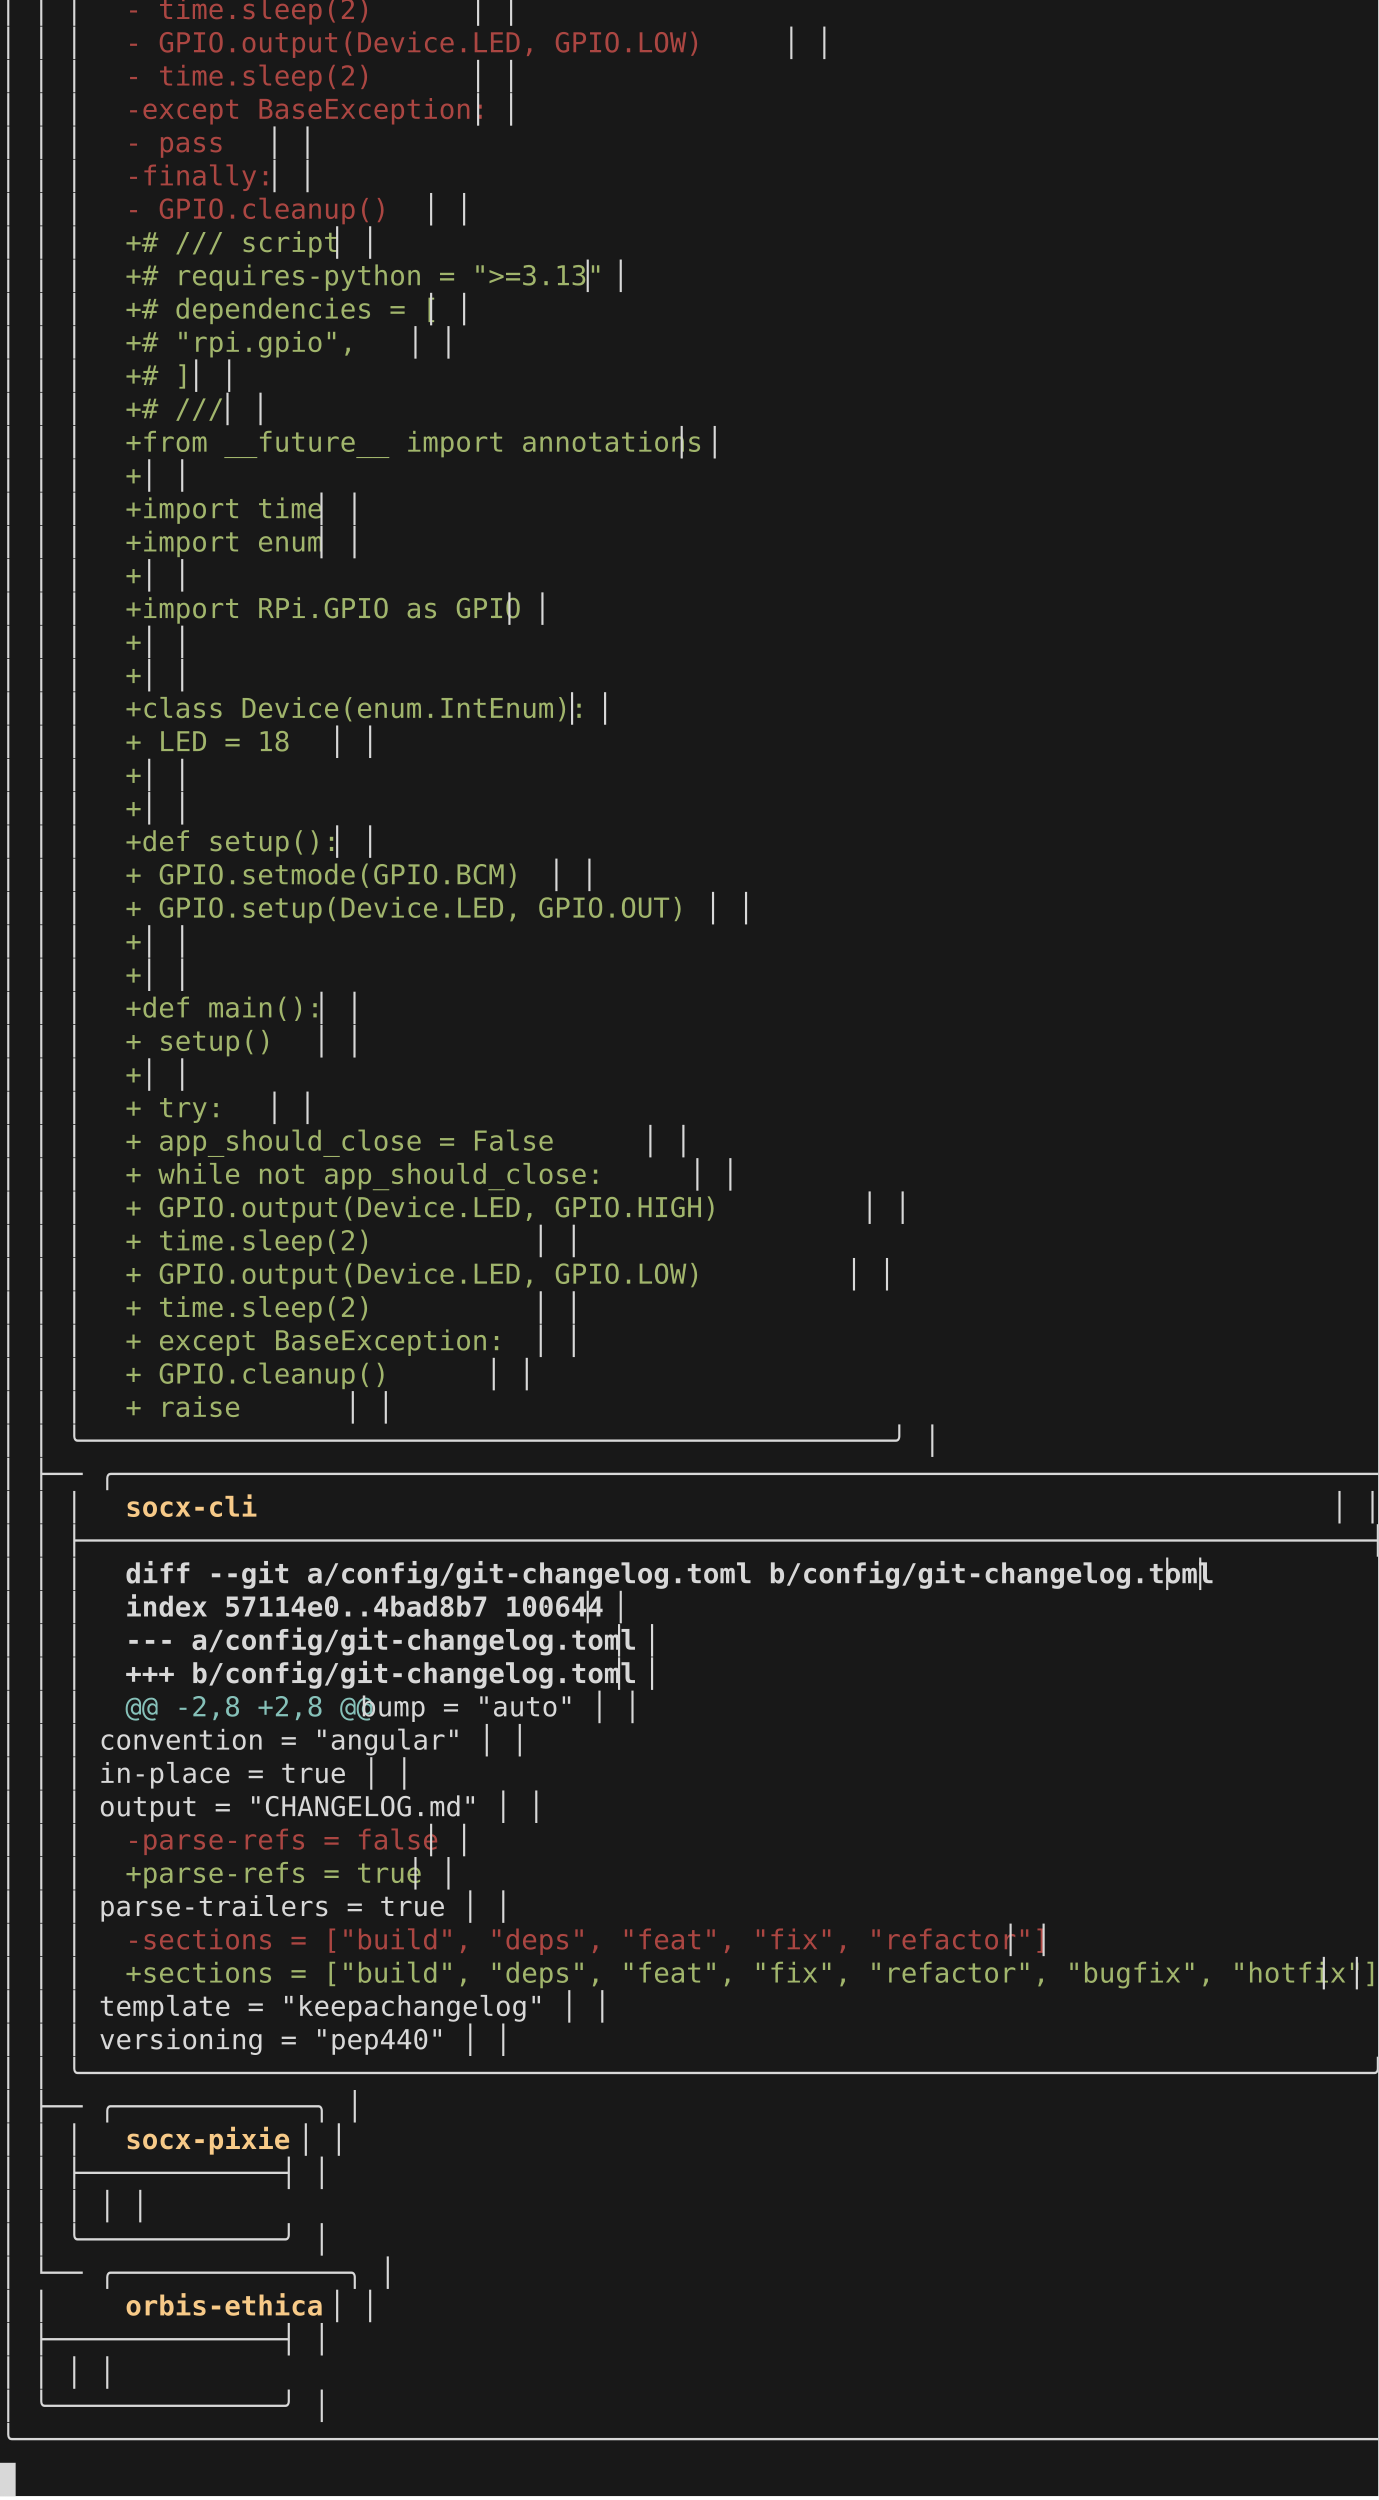
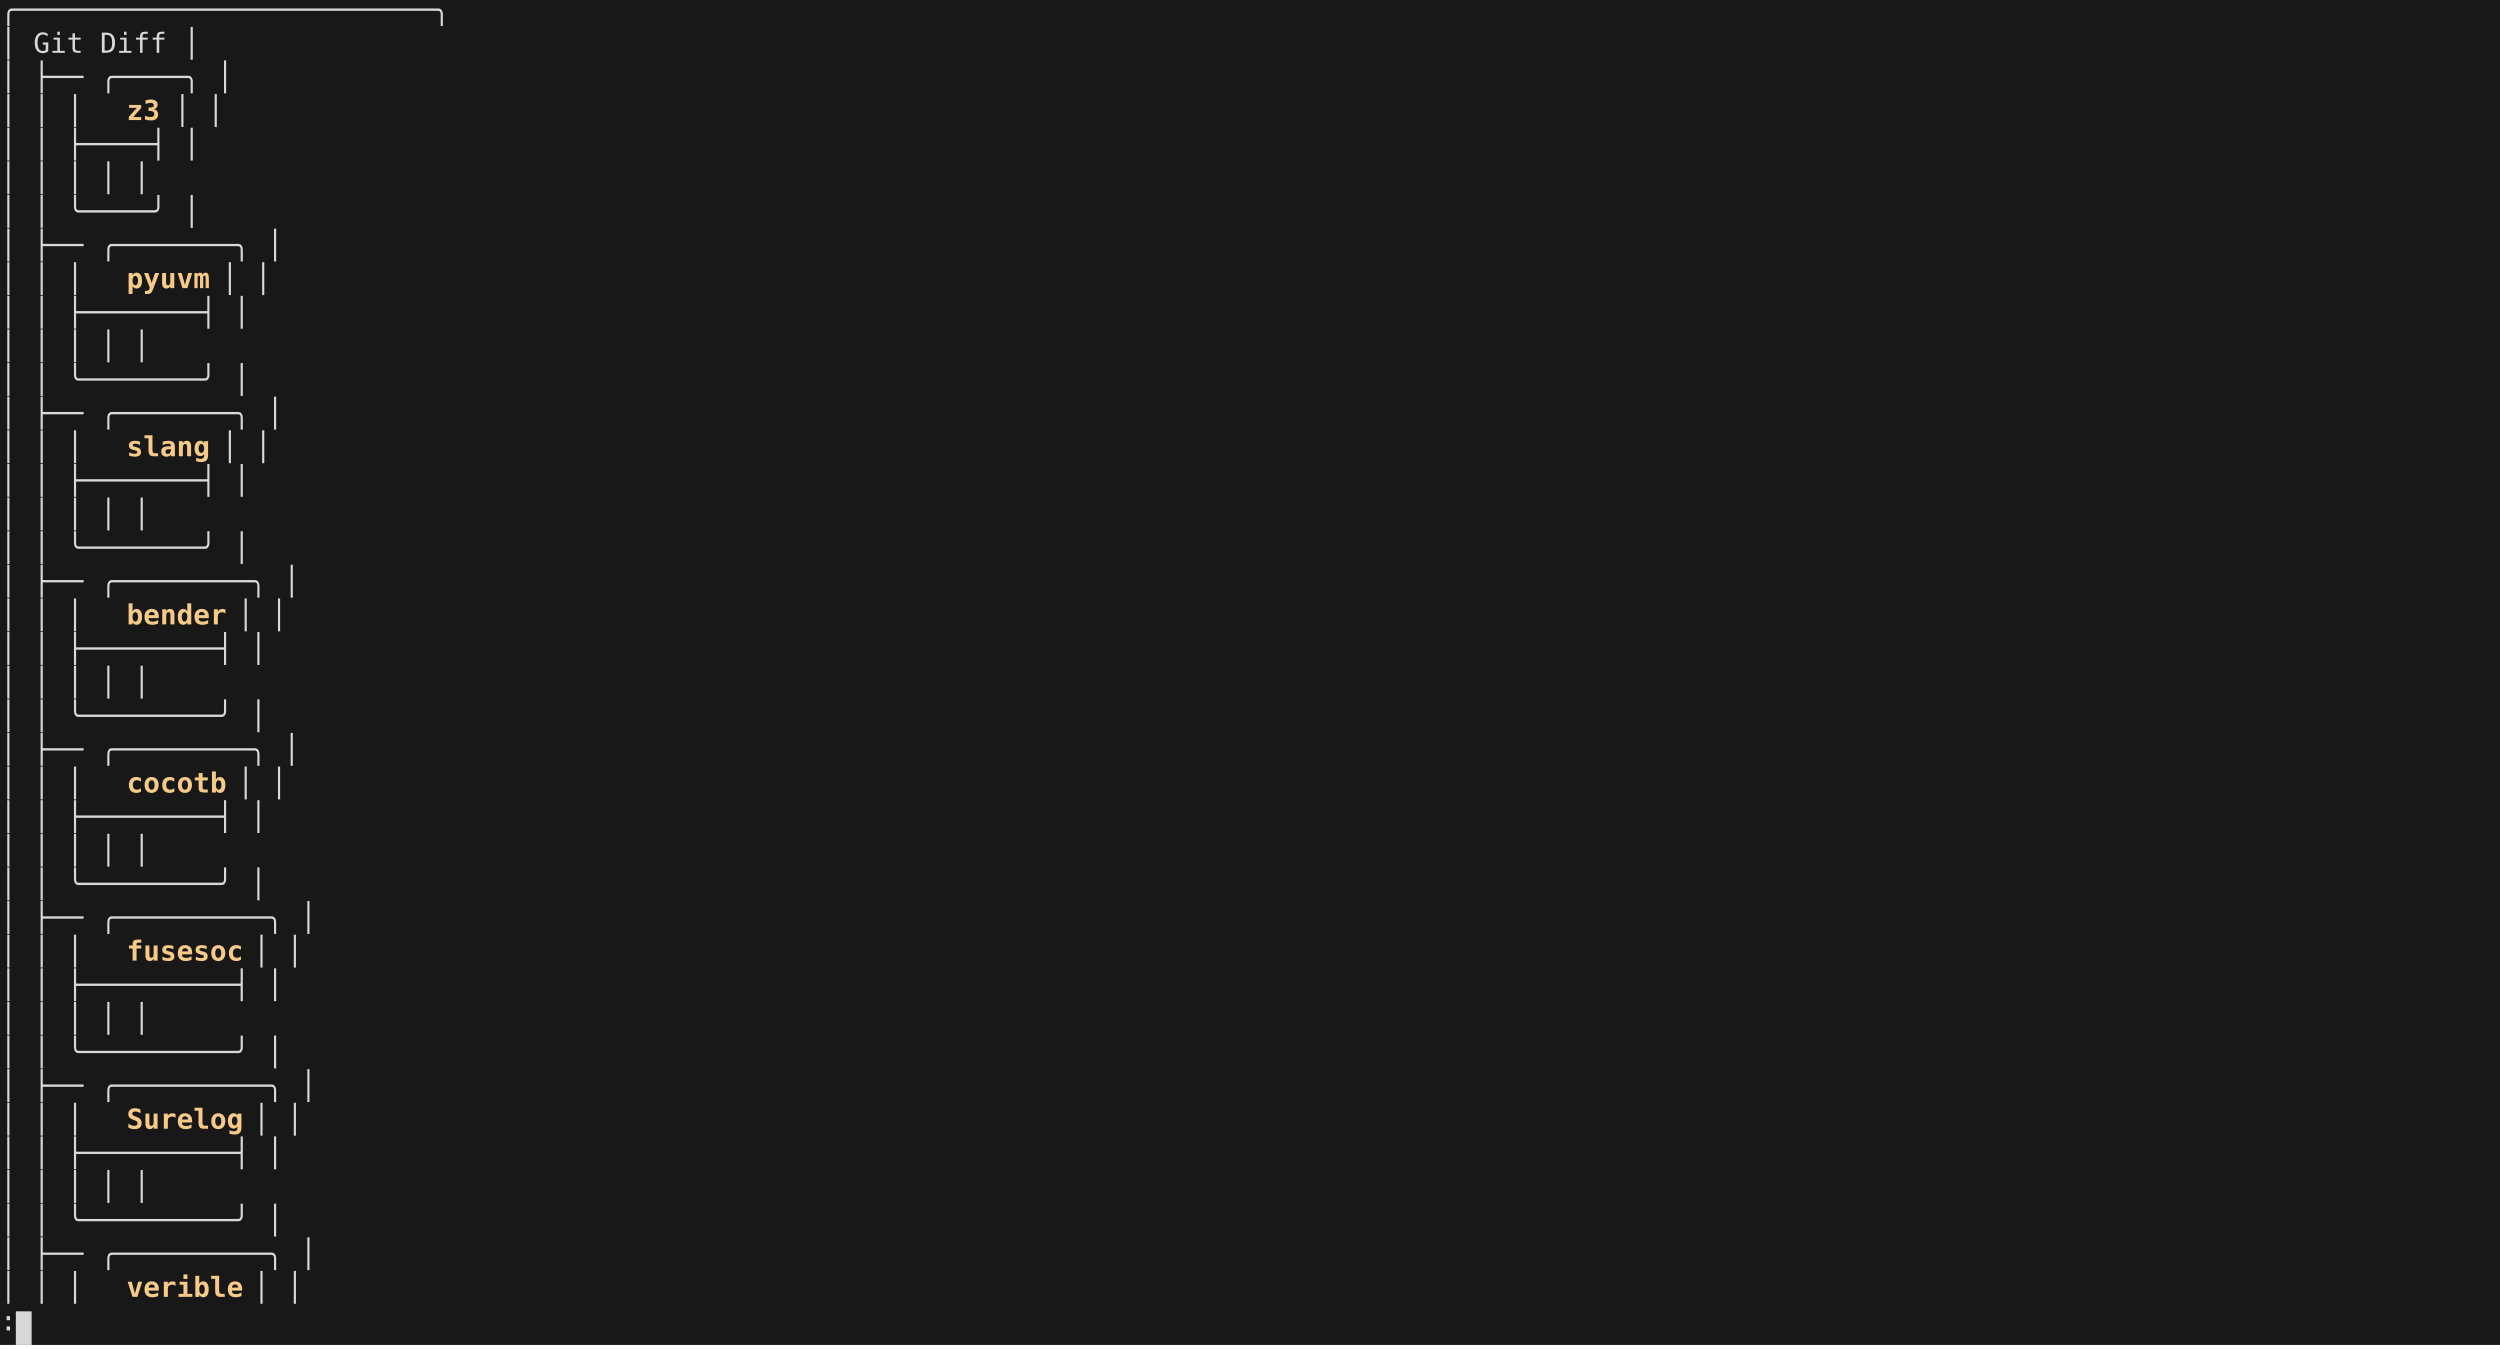
- <svg xmlns="http://www.w3.org/2000/svg" xmlns:ns1="https://github.com/nbedos/termtosvg" xmlns:xlink="http://www.w3.org/1999/xlink" id="terminal" baseProfile="full" viewBox="0 0 704 1277" width="704" version="1.1">
+ <svg xmlns="http://www.w3.org/2000/svg" xmlns:ns1="https://github.com/nbedos/termtosvg" xmlns:xlink="http://www.w3.org/1999/xlink" id="terminal" baseProfile="full" viewBox="0 0 1264 682" width="1264" version="1.1">
  <defs>
    <ns1:template_settings>
-       <ns1:screen_geometry columns="88" rows="75" />
+       <ns1:screen_geometry columns="158" rows="40" />
      <ns1:animation type="css" />
    </ns1:template_settings>
    <style type="text/css" id="generated-style">#screen {
                font-family: 'DejaVu Sans Mono', monospace;
                font-style: normal;
                font-size: 14px;
            }

        text {
            dominant-baseline: text-before-edge;
            white-space: pre;
        }

            :root {
-                 --animation-duration: 1000ms;
+                 --animation-duration: 4493ms;
            }

            @keyframes roll {
                0.000%{transform:translateY(0px)}
- 100.000%{transform:translateY(0px)}
+ 44.759%{transform:translateY(-714px)}
+ 49.967%{transform:translateY(-1428px)}
+ 54.418%{transform:translateY(-2142px)}
+ 59.025%{transform:translateY(-2856px)}
+ 77.743%{transform:translateY(-3570px)}
+ 100.000%{transform:translateY(-3570px)}
            }

            #screen_view {
-                 animation-duration: 1000ms;
+                 animation-duration: 4493ms;
                animation-iteration-count:infinite;
                animation-name:roll;
                animation-timing-function: steps(1,end);
                animation-fill-mode: forwards;
            }
        </style>
    <style type="text/css" id="user-style">
            /* The colors defined below are the default 16 colors used for rendering text of the terminal. Adjust
               them as needed.
               base16-default-dark color theme (source: http://chriskempson.com/projects/base16/) */
            .foreground {fill: #d8d8d8;}
            .background {fill: #181818;}
            .color0 {fill: #181818;}
            .color1 {fill: #ab4642;}
            .color2 {fill: #a1b56c;}
            .color3 {fill: #f7ca88;}
            .color4 {fill: #7cafc2;}
            .color5 {fill: #ba8baf;}
            .color6 {fill: #86c1b9;}
            .color7 {fill: #d8d8d8;}
            .color8 {fill: #585858;}
            .color9 {fill: #ab4642;}
            .color10 {fill: #a1b56C;}
            .color11 {fill: #f7ca88;}
            .color12 {fill: #7cafc2;}
            .color13 {fill: #ba8baf;}
            .color14 {fill: #86c1b9;}
            .color15 {fill: #f8f8f8;}
        </style>
  </defs>
-   <svg id="screen" width="704" height="1275" viewBox="0 0 704 1275" preserveAspectRatio="xMidYMin slice">
+   <svg id="screen" width="1264" height="680" viewBox="0 0 1264 680" preserveAspectRatio="xMidYMin slice">
    <rect class="background" height="100%" width="100%" x="0" y="0" />
    <defs>
      <g id="g1">
-         <text x="0" textLength="64" class="foreground">│ │   │ </text>
-         <text x="64" textLength="176" class="color1">-        time.sleep(2)</text>
-         <text x="240" textLength="464" class="foreground">                          │                              │</text>
+         <text x="0" textLength="216" class="foreground">╭─────────────────────────╮</text>
      </g>
      <g id="g2">
-         <text x="0" textLength="64" class="foreground">│ │   │ </text>
-         <text x="64" textLength="336" class="color1">-        GPIO.output(Device.LED, GPIO.LOW)</text>
-         <text x="400" textLength="304" class="foreground">      │                              │</text>
+         <text x="0" textLength="216" class="foreground">│ Git Diff                │</text>
      </g>
      <g id="g3">
-         <text x="0" textLength="64" class="foreground">│ │   │ </text>
-         <text x="64" textLength="176" class="color1">-except BaseException:</text>
-         <text x="240" textLength="464" class="foreground">                          │                              │</text>
+         <text x="0" textLength="216" class="foreground">│ ├── ╭────╮              │</text>
      </g>
      <g id="g4">
-         <text x="0" textLength="64" class="foreground">│ │   │ </text>
-         <text x="64" textLength="72" class="color1">-    pass</text>
-         <text x="136" textLength="568" class="foreground">                                       │                              │</text>
+         <text x="0" textLength="56" class="foreground">│ │   │</text>
+         <text x="56" textLength="8" font-weight="bold" class="foreground"> </text>
+         <text x="64" textLength="16" font-weight="bold" class="color11">z3</text>
+         <text x="80" textLength="8" font-weight="bold" class="foreground"> </text>
+         <text x="88" textLength="128" class="foreground">│              │</text>
      </g>
      <g id="g5">
-         <text x="0" textLength="64" class="foreground">│ │   │ </text>
-         <text x="64" textLength="72" class="color1">-finally:</text>
-         <text x="136" textLength="568" class="foreground">                                       │                              │</text>
+         <text x="0" textLength="216" class="foreground">│ │   ├────┤              │</text>
      </g>
      <g id="g6">
-         <text x="0" textLength="64" class="foreground">│ │   │ </text>
-         <text x="64" textLength="152" class="color1">-    GPIO.cleanup()</text>
-         <text x="216" textLength="488" class="foreground">                             │                              │</text>
+         <text x="0" textLength="216" class="foreground">│ │   │    │              │</text>
      </g>
      <g id="g7">
-         <text x="0" textLength="64" class="foreground">│ │   │ </text>
-         <text x="64" textLength="104" class="color2">+# /// script</text>
-         <text x="168" textLength="536" class="foreground">                                   │                              │</text>
+         <text x="0" textLength="216" class="foreground">│ │   ╰────╯              │</text>
      </g>
      <g id="g8">
-         <text x="0" textLength="64" class="foreground">│ │   │ </text>
-         <text x="64" textLength="232" class="color2">+# requires-python = "&gt;=3.13"</text>
-         <text x="296" textLength="408" class="foreground">                   │                              │</text>
+         <text x="0" textLength="216" class="foreground">│ ├── ╭───────╮           │</text>
      </g>
      <g id="g9">
-         <text x="0" textLength="64" class="foreground">│ │   │ </text>
-         <text x="64" textLength="152" class="color2">+# dependencies = [</text>
-         <text x="216" textLength="488" class="foreground">                             │                              │</text>
+         <text x="0" textLength="56" class="foreground">│ │   │</text>
+         <text x="56" textLength="8" font-weight="bold" class="foreground"> </text>
+         <text x="64" textLength="40" font-weight="bold" class="color11">pyuvm</text>
+         <text x="104" textLength="8" font-weight="bold" class="foreground"> </text>
+         <text x="112" textLength="104" class="foreground">│           │</text>
      </g>
      <g id="g10">
-         <text x="0" textLength="64" class="foreground">│ │   │ </text>
-         <text x="64" textLength="144" class="color2">+#     "rpi.gpio",</text>
-         <text x="208" textLength="496" class="foreground">                              │                              │</text>
+         <text x="0" textLength="216" class="foreground">│ │   ├───────┤           │</text>
      </g>
      <g id="g11">
-         <text x="0" textLength="64" class="foreground">│ │   │ </text>
-         <text x="64" textLength="32" class="color2">+# ]</text>
-         <text x="96" textLength="608" class="foreground">                                            │                              │</text>
+         <text x="0" textLength="216" class="foreground">│ │   │       │           │</text>
      </g>
      <g id="g12">
-         <text x="0" textLength="64" class="foreground">│ │   │ </text>
-         <text x="64" textLength="48" class="color2">+# ///</text>
-         <text x="112" textLength="592" class="foreground">                                          │                              │</text>
+         <text x="0" textLength="216" class="foreground">│ │   ╰───────╯           │</text>
      </g>
      <g id="g13">
-         <text x="0" textLength="64" class="foreground">│ │   │ </text>
-         <text x="64" textLength="280" class="color2">+from __future__ import annotations</text>
-         <text x="344" textLength="360" class="foreground">             │                              │</text>
+         <text x="0" textLength="56" class="foreground">│ │   │</text>
+         <text x="56" textLength="8" font-weight="bold" class="foreground"> </text>
+         <text x="64" textLength="40" font-weight="bold" class="color11">slang</text>
+         <text x="104" textLength="8" font-weight="bold" class="foreground"> </text>
+         <text x="112" textLength="104" class="foreground">│           │</text>
      </g>
      <g id="g14">
-         <text x="0" textLength="64" class="foreground">│ │   │ </text>
-         <text x="64" textLength="8" class="color2">+</text>
-         <text x="72" textLength="632" class="foreground">                                               │                              │</text>
+         <text x="0" textLength="216" class="foreground">│ ├── ╭────────╮          │</text>
      </g>
      <g id="g15">
-         <text x="0" textLength="64" class="foreground">│ │   │ </text>
-         <text x="64" textLength="96" class="color2">+import time</text>
-         <text x="160" textLength="544" class="foreground">                                    │                              │</text>
+         <text x="0" textLength="56" class="foreground">│ │   │</text>
+         <text x="56" textLength="8" font-weight="bold" class="foreground"> </text>
+         <text x="64" textLength="48" font-weight="bold" class="color11">bender</text>
+         <text x="112" textLength="8" font-weight="bold" class="foreground"> </text>
+         <text x="120" textLength="96" class="foreground">│          │</text>
      </g>
      <g id="g16">
-         <text x="0" textLength="64" class="foreground">│ │   │ </text>
-         <text x="64" textLength="96" class="color2">+import enum</text>
-         <text x="160" textLength="544" class="foreground">                                    │                              │</text>
+         <text x="0" textLength="216" class="foreground">│ │   ├────────┤          │</text>
      </g>
      <g id="g17">
-         <text x="0" textLength="64" class="foreground">│ │   │ </text>
-         <text x="64" textLength="192" class="color2">+import RPi.GPIO as GPIO</text>
-         <text x="256" textLength="448" class="foreground">                        │                              │</text>
+         <text x="0" textLength="216" class="foreground">│ │   │        │          │</text>
      </g>
      <g id="g18">
-         <text x="0" textLength="64" class="foreground">│ │   │ </text>
-         <text x="64" textLength="224" class="color2">+class Device(enum.IntEnum):</text>
-         <text x="288" textLength="416" class="foreground">                    │                              │</text>
+         <text x="0" textLength="216" class="foreground">│ │   ╰────────╯          │</text>
      </g>
      <g id="g19">
-         <text x="0" textLength="64" class="foreground">│ │   │ </text>
-         <text x="64" textLength="104" class="color2">+    LED = 18</text>
-         <text x="168" textLength="536" class="foreground">                                   │                              │</text>
+         <text x="0" textLength="56" class="foreground">│ │   │</text>
+         <text x="56" textLength="8" font-weight="bold" class="foreground"> </text>
+         <text x="64" textLength="48" font-weight="bold" class="color11">cocotb</text>
+         <text x="112" textLength="8" font-weight="bold" class="foreground"> </text>
+         <text x="120" textLength="96" class="foreground">│          │</text>
      </g>
      <g id="g20">
-         <text x="0" textLength="64" class="foreground">│ │   │ </text>
-         <text x="64" textLength="104" class="color2">+def setup():</text>
-         <text x="168" textLength="536" class="foreground">                                   │                              │</text>
+         <text x="0" textLength="216" class="foreground">│ ├── ╭─────────╮         │</text>
      </g>
      <g id="g21">
-         <text x="0" textLength="64" class="foreground">│ │   │ </text>
-         <text x="64" textLength="216" class="color2">+    GPIO.setmode(GPIO.BCM)</text>
-         <text x="280" textLength="424" class="foreground">                     │                              │</text>
+         <text x="0" textLength="56" class="foreground">│ │   │</text>
+         <text x="56" textLength="8" font-weight="bold" class="foreground"> </text>
+         <text x="64" textLength="56" font-weight="bold" class="color11">fusesoc</text>
+         <text x="120" textLength="8" font-weight="bold" class="foreground"> </text>
+         <text x="128" textLength="88" class="foreground">│         │</text>
      </g>
      <g id="g22">
-         <text x="0" textLength="64" class="foreground">│ │   │ </text>
-         <text x="64" textLength="296" class="color2">+    GPIO.setup(Device.LED, GPIO.OUT)</text>
-         <text x="360" textLength="344" class="foreground">           │                              │</text>
+         <text x="0" textLength="216" class="foreground">│ │   ├─────────┤         │</text>
      </g>
      <g id="g23">
-         <text x="0" textLength="64" class="foreground">│ │   │ </text>
-         <text x="64" textLength="96" class="color2">+def main():</text>
-         <text x="160" textLength="544" class="foreground">                                    │                              │</text>
+         <text x="0" textLength="216" class="foreground">│ │   │         │         │</text>
      </g>
      <g id="g24">
-         <text x="0" textLength="64" class="foreground">│ │   │ </text>
-         <text x="64" textLength="96" class="color2">+    setup()</text>
-         <text x="160" textLength="544" class="foreground">                                    │                              │</text>
+         <text x="0" textLength="216" class="foreground">│ │   ╰─────────╯         │</text>
      </g>
      <g id="g25">
-         <text x="0" textLength="64" class="foreground">│ │   │ </text>
-         <text x="64" textLength="72" class="color2">+    try:</text>
-         <text x="136" textLength="568" class="foreground">                                       │                              │</text>
+         <text x="0" textLength="56" class="foreground">│ │   │</text>
+         <text x="56" textLength="8" font-weight="bold" class="foreground"> </text>
+         <text x="64" textLength="56" font-weight="bold" class="color11">Surelog</text>
+         <text x="120" textLength="8" font-weight="bold" class="foreground"> </text>
+         <text x="128" textLength="88" class="foreground">│         │</text>
      </g>
      <g id="g26">
-         <text x="0" textLength="64" class="foreground">│ │   │ </text>
-         <text x="64" textLength="264" class="color2">+        app_should_close = False</text>
-         <text x="328" textLength="376" class="foreground">               │                              │</text>
+         <text x="0" textLength="56" class="foreground">│ │   │</text>
+         <text x="56" textLength="8" font-weight="bold" class="foreground"> </text>
+         <text x="64" textLength="56" font-weight="bold" class="color11">verible</text>
+         <text x="120" textLength="8" font-weight="bold" class="foreground"> </text>
+         <text x="128" textLength="88" class="foreground">│         │</text>
      </g>
      <g id="g27">
-         <text x="0" textLength="64" class="foreground">│ │   │ </text>
-         <text x="64" textLength="288" class="color2">+        while not app_should_close:</text>
-         <text x="352" textLength="352" class="foreground">            │                              │</text>
+         <text x="0" textLength="8" class="foreground">:</text>
+         <text x="8" textLength="8" class="background"> </text>
+         <text x="16" textLength="1248" class="foreground">                                                                                                                                                            </text>
      </g>
      <g id="g28">
-         <text x="0" textLength="64" class="foreground">│ │   │ </text>
-         <text x="64" textLength="376" class="color2">+            GPIO.output(Device.LED, GPIO.HIGH)</text>
-         <text x="440" textLength="264" class="foreground"> │                              │</text>
+         <text x="0" textLength="1264" class="foreground">│ │   ├─────────┤         │                                                                                                                                   </text>
      </g>
      <g id="g29">
-         <text x="0" textLength="64" class="foreground">│ │   │ </text>
-         <text x="64" textLength="208" class="color2">+            time.sleep(2)</text>
-         <text x="272" textLength="432" class="foreground">                      │                              │</text>
+         <text x="0" textLength="216" class="foreground">│ ├── ╭──────────╮        │</text>
      </g>
      <g id="g30">
-         <text x="0" textLength="64" class="foreground">│ │   │ </text>
-         <text x="64" textLength="368" class="color2">+            GPIO.output(Device.LED, GPIO.LOW)</text>
-         <text x="432" textLength="272" class="foreground">  │                              │</text>
+         <text x="0" textLength="56" class="foreground">│ │   │</text>
+         <text x="56" textLength="8" font-weight="bold" class="foreground"> </text>
+         <text x="64" textLength="64" font-weight="bold" class="color11">iverilog</text>
+         <text x="128" textLength="8" font-weight="bold" class="foreground"> </text>
+         <text x="136" textLength="80" class="foreground">│        │</text>
      </g>
      <g id="g31">
-         <text x="0" textLength="64" class="foreground">│ │   │ </text>
-         <text x="64" textLength="208" class="color2">+    except BaseException:</text>
-         <text x="272" textLength="432" class="foreground">                      │                              │</text>
+         <text x="0" textLength="216" class="foreground">│ │   ├──────────┤        │</text>
      </g>
      <g id="g32">
-         <text x="0" textLength="64" class="foreground">│ │   │ </text>
-         <text x="64" textLength="184" class="color2">+        GPIO.cleanup()</text>
-         <text x="248" textLength="456" class="foreground">                         │                              │</text>
+         <text x="0" textLength="216" class="foreground">│ │   │          │        │</text>
      </g>
      <g id="g33">
-         <text x="0" textLength="64" class="foreground">│ │   │ </text>
-         <text x="64" textLength="112" class="color2">+        raise</text>
-         <text x="176" textLength="528" class="foreground">                                  │                              │</text>
+         <text x="0" textLength="216" class="foreground">│ │   ╰──────────╯        │</text>
      </g>
      <g id="g34">
-         <text x="0" textLength="704" class="foreground">│ │   ╰─────────────────────────────────────────────────╯                              │</text>
+         <text x="0" textLength="56" class="foreground">│ │   │</text>
+         <text x="56" textLength="8" font-weight="bold" class="foreground"> </text>
+         <text x="64" textLength="64" font-weight="bold" class="color11">riscv-dv</text>
+         <text x="128" textLength="8" font-weight="bold" class="foreground"> </text>
+         <text x="136" textLength="80" class="foreground">│        │</text>
      </g>
      <g id="g35">
-         <text x="0" textLength="704" class="foreground">│ ├── ╭──────────────────────────────────────────────────────────────────────────────╮ │</text>
+         <text x="0" textLength="56" class="foreground">│ │   │</text>
+         <text x="56" textLength="8" font-weight="bold" class="foreground"> </text>
+         <text x="64" textLength="64" font-weight="bold" class="color11">veridian</text>
+         <text x="128" textLength="8" font-weight="bold" class="foreground"> </text>
+         <text x="136" textLength="80" class="foreground">│        │</text>
      </g>
      <g id="g36">
-         <text x="0" textLength="56" class="foreground">│ │   │</text>
-         <text x="56" textLength="8" font-weight="bold" class="foreground"> </text>
-         <text x="64" textLength="608" font-weight="bold" class="color11">socx-cli                                                                    </text>
-         <text x="672" textLength="8" font-weight="bold" class="foreground"> </text>
-         <text x="680" textLength="24" class="foreground">│ │</text>
+         <text x="0" textLength="216" class="foreground">│ ├── ╭───────────╮       │</text>
      </g>
      <g id="g37">
-         <text x="0" textLength="704" class="foreground">│ │   ├──────────────────────────────────────────────────────────────────────────────┤ │</text>
+         <text x="0" textLength="56" class="foreground">│ │   │</text>
+         <text x="56" textLength="8" font-weight="bold" class="foreground"> </text>
+         <text x="64" textLength="72" font-weight="bold" class="color11">opentitan</text>
+         <text x="136" textLength="8" font-weight="bold" class="foreground"> </text>
+         <text x="144" textLength="72" class="foreground">│       │</text>
      </g>
      <g id="g38">
-         <text x="0" textLength="64" class="foreground">│ │   │ </text>
-         <text x="64" textLength="528" font-weight="bold" class="foreground">diff --git a/config/git-changelog.toml b/config/git-changelog.toml</text>
-         <text x="592" textLength="112" class="foreground">           │ │</text>
+         <text x="0" textLength="1264" class="foreground">│ │   ├───────────┤       │                                                                                                                                   </text>
      </g>
      <g id="g39">
-         <text x="0" textLength="64" class="foreground">│ │   │ </text>
-         <text x="64" textLength="232" font-weight="bold" class="foreground">index 57114e0..4bad8b7 100644</text>
-         <text x="296" textLength="408" class="foreground">                                                │ │</text>
+         <text x="0" textLength="216" class="foreground">│ │   │           │       │</text>
      </g>
      <g id="g40">
-         <text x="0" textLength="64" class="foreground">│ │   │ </text>
-         <text x="64" textLength="248" font-weight="bold" class="foreground">--- a/config/git-changelog.toml</text>
-         <text x="312" textLength="392" class="foreground">                                              │ │</text>
+         <text x="0" textLength="216" class="foreground">│ │   ╰───────────╯       │</text>
      </g>
      <g id="g41">
-         <text x="0" textLength="64" class="foreground">│ │   │ </text>
-         <text x="64" textLength="248" font-weight="bold" class="foreground">+++ b/config/git-changelog.toml</text>
-         <text x="312" textLength="392" class="foreground">                                              │ │</text>
+         <text x="0" textLength="56" class="foreground">│ │   │</text>
+         <text x="56" textLength="8" font-weight="bold" class="foreground"> </text>
+         <text x="64" textLength="72" font-weight="bold" class="color11">verilator</text>
+         <text x="136" textLength="8" font-weight="bold" class="foreground"> </text>
+         <text x="144" textLength="72" class="foreground">│       │</text>
      </g>
      <g id="g42">
-         <text x="0" textLength="64" class="foreground">│ │   │ </text>
-         <text x="64" textLength="120" class="color6">@@ -2,8 +2,8 @@</text>
-         <text x="184" textLength="520" class="foreground"> bump = "auto"                                                │ │</text>
+         <text x="0" textLength="216" class="foreground">│ │   ├───────────┤       │</text>
      </g>
      <g id="g43">
-         <text x="0" textLength="704" class="foreground">│ │   │  convention = "angular"                                                      │ │</text>
+         <text x="0" textLength="216" class="foreground">│ ├── ╭──────────────╮    │</text>
      </g>
      <g id="g44">
-         <text x="0" textLength="704" class="foreground">│ │   │  in-place = true                                                             │ │</text>
+         <text x="0" textLength="56" class="foreground">│ │   │</text>
+         <text x="56" textLength="8" font-weight="bold" class="foreground"> </text>
+         <text x="64" textLength="96" font-weight="bold" class="color11">core-v-verif</text>
+         <text x="160" textLength="8" font-weight="bold" class="foreground"> </text>
+         <text x="168" textLength="48" class="foreground">│    │</text>
      </g>
      <g id="g45">
-         <text x="0" textLength="704" class="foreground">│ │   │  output = "CHANGELOG.md"                                                     │ │</text>
+         <text x="0" textLength="216" class="foreground">│ │   ├──────────────┤    │</text>
      </g>
      <g id="g46">
-         <text x="0" textLength="64" class="foreground">│ │   │ </text>
-         <text x="64" textLength="152" class="color1">-parse-refs = false</text>
-         <text x="216" textLength="488" class="foreground">                                                          │ │</text>
+         <text x="0" textLength="216" class="foreground">│ │   │              │    │</text>
      </g>
      <g id="g47">
-         <text x="0" textLength="64" class="foreground">│ │   │ </text>
-         <text x="64" textLength="144" class="color2">+parse-refs = true</text>
-         <text x="208" textLength="496" class="foreground">                                                           │ │</text>
+         <text x="0" textLength="216" class="foreground">│ │   ╰──────────────╯    │</text>
      </g>
      <g id="g48">
-         <text x="0" textLength="704" class="foreground">│ │   │  parse-trailers = true                                                       │ │</text>
+         <text x="0" textLength="216" class="foreground">│ ├── ╭────────────────╮  │</text>
      </g>
      <g id="g49">
-         <text x="0" textLength="64" class="foreground">│ │   │ </text>
-         <text x="64" textLength="448" class="color1">-sections = ["build", "deps", "feat", "fix", "refactor"]</text>
-         <text x="512" textLength="192" class="foreground">                     │ │</text>
+         <text x="0" textLength="56" class="foreground">│ │   │</text>
+         <text x="56" textLength="8" font-weight="bold" class="foreground"> </text>
+         <text x="64" textLength="112" font-weight="bold" class="color11">uhdm-verilator</text>
+         <text x="176" textLength="8" font-weight="bold" class="foreground"> </text>
+         <text x="184" textLength="32" class="foreground">│  │</text>
      </g>
      <g id="g50">
-         <text x="0" textLength="64" class="foreground">│ │   │ </text>
-         <text x="64" textLength="608" class="color2">+sections = ["build", "deps", "feat", "fix", "refactor", "bugfix", "hotfix"]</text>
-         <text x="672" textLength="32" class="foreground"> │ │</text>
+         <text x="0" textLength="216" class="foreground">│ │   ├────────────────┤  │</text>
      </g>
      <g id="g51">
-         <text x="0" textLength="704" class="foreground">│ │   │  template = "keepachangelog"                                                 │ │</text>
+         <text x="0" textLength="216" class="foreground">│ │   │                │  │</text>
      </g>
      <g id="g52">
-         <text x="0" textLength="704" class="foreground">│ │   │  versioning = "pep440"                                                       │ │</text>
+         <text x="0" textLength="216" class="foreground">│ │   ╰────────────────╯  │</text>
      </g>
      <g id="g53">
-         <text x="0" textLength="704" class="foreground">│ │   ╰──────────────────────────────────────────────────────────────────────────────╯ │</text>
+         <text x="0" textLength="216" class="foreground">│ └── ╭─────────────────╮ │</text>
      </g>
      <g id="g54">
-         <text x="0" textLength="704" class="foreground">│ ├── ╭────────────╮                                                                   │</text>
+         <text x="0" textLength="56" class="foreground">│     │</text>
+         <text x="56" textLength="8" font-weight="bold" class="foreground"> </text>
+         <text x="64" textLength="120" font-weight="bold" class="color11">google-riscv-dv</text>
+         <text x="184" textLength="8" font-weight="bold" class="foreground"> </text>
+         <text x="192" textLength="24" class="foreground">│ │</text>
      </g>
      <g id="g55">
-         <text x="0" textLength="56" class="foreground">│ │   │</text>
-         <text x="56" textLength="8" font-weight="bold" class="foreground"> </text>
-         <text x="64" textLength="80" font-weight="bold" class="color11">socx-pixie</text>
-         <text x="144" textLength="8" font-weight="bold" class="foreground"> </text>
-         <text x="152" textLength="552" class="foreground">│                                                                   │</text>
+         <text x="0" textLength="1264" class="foreground">│     ├─────────────────┤ │                                                                                                                                   </text>
      </g>
      <g id="g56">
-         <text x="0" textLength="704" class="foreground">│ │   ├────────────┤                                                                   │</text>
+         <text x="0" textLength="216" class="foreground">│     │                 │ │</text>
      </g>
      <g id="g57">
-         <text x="0" textLength="704" class="foreground">│ │   │            │                                                                   │</text>
+         <text x="0" textLength="216" class="foreground">│     ╰─────────────────╯ │</text>
      </g>
      <g id="g58">
-         <text x="0" textLength="704" class="foreground">│ │   ╰────────────╯                                                                   │</text>
+         <text x="0" textLength="216" class="foreground">╰─────────────────────────╯</text>
      </g>
      <g id="g59">
-         <text x="0" textLength="704" class="foreground">│ └── ╭──────────────╮                                                                 │</text>
+         <text x="0" textLength="40" font-weight="bold" class="color11">(END)</text>
+         <text x="40" textLength="8" class="background"> </text>
+         <text x="48" textLength="1216" class="foreground">                                                                                                                                                        </text>
      </g>
      <g id="g60">
-         <text x="0" textLength="56" class="foreground">│     │</text>
-         <text x="56" textLength="8" font-weight="bold" class="foreground"> </text>
-         <text x="64" textLength="96" font-weight="bold" class="color11">orbis-ethica</text>
-         <text x="160" textLength="8" font-weight="bold" class="foreground"> </text>
-         <text x="168" textLength="536" class="foreground">│                                                                 │</text>
-       </g>
-       <g id="g61">
-         <text x="0" textLength="704" class="foreground">│     ├──────────────┤                                                                 │</text>
-       </g>
-       <g id="g62">
-         <text x="0" textLength="704" class="foreground">│     │              │                                                                 │</text>
-       </g>
-       <g id="g63">
-         <text x="0" textLength="704" class="foreground">│     ╰──────────────╯                                                                 │</text>
-       </g>
-       <g id="g64">
-         <text x="0" textLength="704" class="foreground">╰──────────────────────────────────────────────────────────────────────────────────────╯</text>
-       </g>
-       <g id="g65">
        <text x="0" textLength="8" class="background"> </text>
+         <text x="8" textLength="1256" class="foreground">                                                                                                                                                             </text>
      </g>
    </defs>
    <g id="screen_view">
      <g>
        <use xlink:href="#g1" y="0" />
        <use xlink:href="#g2" y="17" />
-         <use xlink:href="#g1" y="34" />
-         <use xlink:href="#g3" y="51" />
-         <use xlink:href="#g4" y="68" />
-         <use xlink:href="#g5" y="85" />
-         <use xlink:href="#g6" y="102" />
-         <use xlink:href="#g7" y="119" />
-         <use xlink:href="#g8" y="136" />
-         <use xlink:href="#g9" y="153" />
-         <use xlink:href="#g10" y="170" />
-         <use xlink:href="#g11" y="187" />
-         <use xlink:href="#g12" y="204" />
+         <use xlink:href="#g3" y="34" />
+         <use xlink:href="#g4" y="51" />
+         <use xlink:href="#g5" y="68" />
+         <use xlink:href="#g6" y="85" />
+         <use xlink:href="#g7" y="102" />
+         <use xlink:href="#g8" y="119" />
+         <use xlink:href="#g9" y="136" />
+         <use xlink:href="#g10" y="153" />
+         <use xlink:href="#g11" y="170" />
+         <use xlink:href="#g12" y="187" />
+         <use xlink:href="#g8" y="204" />
        <use xlink:href="#g13" y="221" />
-         <use xlink:href="#g14" y="238" />
-         <use xlink:href="#g15" y="255" />
-         <use xlink:href="#g16" y="272" />
+         <use xlink:href="#g10" y="238" />
+         <use xlink:href="#g11" y="255" />
+         <use xlink:href="#g12" y="272" />
        <use xlink:href="#g14" y="289" />
-         <use xlink:href="#g17" y="306" />
-         <use xlink:href="#g14" y="323" />
-         <use xlink:href="#g14" y="340" />
+         <use xlink:href="#g15" y="306" />
+         <use xlink:href="#g16" y="323" />
+         <use xlink:href="#g17" y="340" />
        <use xlink:href="#g18" y="357" />
-         <use xlink:href="#g19" y="374" />
-         <use xlink:href="#g14" y="391" />
-         <use xlink:href="#g14" y="408" />
-         <use xlink:href="#g20" y="425" />
-         <use xlink:href="#g21" y="442" />
-         <use xlink:href="#g22" y="459" />
-         <use xlink:href="#g14" y="476" />
-         <use xlink:href="#g14" y="493" />
+         <use xlink:href="#g14" y="374" />
+         <use xlink:href="#g19" y="391" />
+         <use xlink:href="#g16" y="408" />
+         <use xlink:href="#g17" y="425" />
+         <use xlink:href="#g18" y="442" />
+         <use xlink:href="#g20" y="459" />
+         <use xlink:href="#g21" y="476" />
+         <use xlink:href="#g22" y="493" />
        <use xlink:href="#g23" y="510" />
        <use xlink:href="#g24" y="527" />
-         <use xlink:href="#g14" y="544" />
+         <use xlink:href="#g20" y="544" />
        <use xlink:href="#g25" y="561" />
-         <use xlink:href="#g26" y="578" />
-         <use xlink:href="#g27" y="595" />
-         <use xlink:href="#g28" y="612" />
-         <use xlink:href="#g29" y="629" />
-         <use xlink:href="#g30" y="646" />
-         <use xlink:href="#g29" y="663" />
-         <use xlink:href="#g31" y="680" />
-         <use xlink:href="#g32" y="697" />
-         <use xlink:href="#g33" y="714" />
-         <use xlink:href="#g34" y="731" />
-         <use xlink:href="#g35" y="748" />
-         <use xlink:href="#g36" y="765" />
-         <use xlink:href="#g37" y="782" />
-         <use xlink:href="#g38" y="799" />
-         <use xlink:href="#g39" y="816" />
-         <use xlink:href="#g40" y="833" />
-         <use xlink:href="#g41" y="850" />
-         <use xlink:href="#g42" y="867" />
-         <use xlink:href="#g43" y="884" />
-         <use xlink:href="#g44" y="901" />
-         <use xlink:href="#g45" y="918" />
-         <use xlink:href="#g46" y="935" />
-         <use xlink:href="#g47" y="952" />
-         <use xlink:href="#g48" y="969" />
-         <use xlink:href="#g49" y="986" />
-         <use xlink:href="#g50" y="1003" />
-         <use xlink:href="#g51" y="1020" />
-         <use xlink:href="#g52" y="1037" />
-         <use xlink:href="#g53" y="1054" />
-         <use xlink:href="#g54" y="1071" />
-         <use xlink:href="#g55" y="1088" />
-         <use xlink:href="#g56" y="1105" />
-         <use xlink:href="#g57" y="1122" />
-         <use xlink:href="#g58" y="1139" />
-         <use xlink:href="#g59" y="1156" />
-         <use xlink:href="#g60" y="1173" />
-         <use xlink:href="#g61" y="1190" />
-         <use xlink:href="#g62" y="1207" />
-         <use xlink:href="#g63" y="1224" />
-         <use xlink:href="#g64" y="1241" />
-         <rect x="0" y="1258" width="8" height="17" class="foreground" />
-         <use xlink:href="#g65" y="1258" />
+         <use xlink:href="#g22" y="578" />
+         <use xlink:href="#g23" y="595" />
+         <use xlink:href="#g24" y="612" />
+         <use xlink:href="#g20" y="629" />
+         <use xlink:href="#g26" y="646" />
+         <rect x="8" y="663" width="8" height="17" class="foreground" />
+         <use xlink:href="#g27" y="663" />
+       </g>
+       <g>
+         <use xlink:href="#g17" y="714" />
+         <use xlink:href="#g18" y="731" />
+         <use xlink:href="#g14" y="748" />
+         <use xlink:href="#g19" y="765" />
+         <use xlink:href="#g16" y="782" />
+         <use xlink:href="#g17" y="799" />
+         <use xlink:href="#g18" y="816" />
+         <use xlink:href="#g20" y="833" />
+         <use xlink:href="#g21" y="850" />
+         <use xlink:href="#g22" y="867" />
+         <use xlink:href="#g23" y="884" />
+         <use xlink:href="#g24" y="901" />
+         <use xlink:href="#g20" y="918" />
+         <use xlink:href="#g25" y="935" />
+         <use xlink:href="#g22" y="952" />
+         <use xlink:href="#g23" y="969" />
+         <use xlink:href="#g24" y="986" />
+         <use xlink:href="#g20" y="1003" />
+         <use xlink:href="#g26" y="1020" />
+         <use xlink:href="#g28" y="1037" />
+         <use xlink:href="#g23" y="1054" />
+         <use xlink:href="#g24" y="1071" />
+         <use xlink:href="#g29" y="1088" />
+         <use xlink:href="#g30" y="1105" />
+         <use xlink:href="#g31" y="1122" />
+         <use xlink:href="#g32" y="1139" />
+         <use xlink:href="#g33" y="1156" />
+         <use xlink:href="#g29" y="1173" />
+         <use xlink:href="#g34" y="1190" />
+         <use xlink:href="#g31" y="1207" />
+         <use xlink:href="#g32" y="1224" />
+         <use xlink:href="#g33" y="1241" />
+         <use xlink:href="#g29" y="1258" />
+         <use xlink:href="#g35" y="1275" />
+         <use xlink:href="#g31" y="1292" />
+         <use xlink:href="#g32" y="1309" />
+         <use xlink:href="#g33" y="1326" />
+         <use xlink:href="#g36" y="1343" />
+         <use xlink:href="#g37" y="1360" />
+         <rect x="8" y="1377" width="8" height="17" class="foreground" />
+         <use xlink:href="#g27" y="1377" />
+       </g>
+       <g>
+         <use xlink:href="#g23" y="1428" />
+         <use xlink:href="#g24" y="1445" />
+         <use xlink:href="#g29" y="1462" />
+         <use xlink:href="#g30" y="1479" />
+         <use xlink:href="#g31" y="1496" />
+         <use xlink:href="#g32" y="1513" />
+         <use xlink:href="#g33" y="1530" />
+         <use xlink:href="#g29" y="1547" />
+         <use xlink:href="#g34" y="1564" />
+         <use xlink:href="#g31" y="1581" />
+         <use xlink:href="#g32" y="1598" />
+         <use xlink:href="#g33" y="1615" />
+         <use xlink:href="#g29" y="1632" />
+         <use xlink:href="#g35" y="1649" />
+         <use xlink:href="#g31" y="1666" />
+         <use xlink:href="#g32" y="1683" />
+         <use xlink:href="#g33" y="1700" />
+         <use xlink:href="#g36" y="1717" />
+         <use xlink:href="#g37" y="1734" />
+         <use xlink:href="#g38" y="1751" />
+         <use xlink:href="#g39" y="1768" />
+         <use xlink:href="#g40" y="1785" />
+         <use xlink:href="#g36" y="1802" />
+         <use xlink:href="#g41" y="1819" />
+         <use xlink:href="#g42" y="1836" />
+         <use xlink:href="#g39" y="1853" />
+         <use xlink:href="#g40" y="1870" />
+         <use xlink:href="#g43" y="1887" />
+         <use xlink:href="#g44" y="1904" />
+         <use xlink:href="#g45" y="1921" />
+         <use xlink:href="#g46" y="1938" />
+         <use xlink:href="#g47" y="1955" />
+         <use xlink:href="#g48" y="1972" />
+         <use xlink:href="#g49" y="1989" />
+         <use xlink:href="#g50" y="2006" />
+         <use xlink:href="#g51" y="2023" />
+         <use xlink:href="#g52" y="2040" />
+         <use xlink:href="#g53" y="2057" />
+         <use xlink:href="#g54" y="2074" />
+         <rect x="8" y="2091" width="8" height="17" class="foreground" />
+         <use xlink:href="#g27" y="2091" />
+       </g>
+       <g>
+         <use xlink:href="#g31" y="2142" />
+         <use xlink:href="#g32" y="2159" />
+         <use xlink:href="#g33" y="2176" />
+         <use xlink:href="#g29" y="2193" />
+         <use xlink:href="#g34" y="2210" />
+         <use xlink:href="#g31" y="2227" />
+         <use xlink:href="#g32" y="2244" />
+         <use xlink:href="#g33" y="2261" />
+         <use xlink:href="#g29" y="2278" />
+         <use xlink:href="#g35" y="2295" />
+         <use xlink:href="#g31" y="2312" />
+         <use xlink:href="#g32" y="2329" />
+         <use xlink:href="#g33" y="2346" />
+         <use xlink:href="#g36" y="2363" />
+         <use xlink:href="#g37" y="2380" />
+         <use xlink:href="#g38" y="2397" />
+         <use xlink:href="#g39" y="2414" />
+         <use xlink:href="#g40" y="2431" />
+         <use xlink:href="#g36" y="2448" />
+         <use xlink:href="#g41" y="2465" />
+         <use xlink:href="#g42" y="2482" />
+         <use xlink:href="#g39" y="2499" />
+         <use xlink:href="#g40" y="2516" />
+         <use xlink:href="#g43" y="2533" />
+         <use xlink:href="#g44" y="2550" />
+         <use xlink:href="#g45" y="2567" />
+         <use xlink:href="#g46" y="2584" />
+         <use xlink:href="#g47" y="2601" />
+         <use xlink:href="#g48" y="2618" />
+         <use xlink:href="#g49" y="2635" />
+         <use xlink:href="#g50" y="2652" />
+         <use xlink:href="#g51" y="2669" />
+         <use xlink:href="#g52" y="2686" />
+         <use xlink:href="#g53" y="2703" />
+         <use xlink:href="#g54" y="2720" />
+         <use xlink:href="#g55" y="2737" />
+         <use xlink:href="#g56" y="2754" />
+         <use xlink:href="#g57" y="2771" />
+         <use xlink:href="#g58" y="2788" />
+         <rect x="40" y="2805" width="8" height="17" class="foreground" />
+         <use xlink:href="#g59" y="2805" />
+       </g>
+       <g>
+         <use xlink:href="#g31" y="2856" />
+         <use xlink:href="#g32" y="2873" />
+         <use xlink:href="#g33" y="2890" />
+         <use xlink:href="#g29" y="2907" />
+         <use xlink:href="#g34" y="2924" />
+         <use xlink:href="#g31" y="2941" />
+         <use xlink:href="#g32" y="2958" />
+         <use xlink:href="#g33" y="2975" />
+         <use xlink:href="#g29" y="2992" />
+         <use xlink:href="#g35" y="3009" />
+         <use xlink:href="#g31" y="3026" />
+         <use xlink:href="#g32" y="3043" />
+         <use xlink:href="#g33" y="3060" />
+         <use xlink:href="#g36" y="3077" />
+         <use xlink:href="#g37" y="3094" />
+         <use xlink:href="#g38" y="3111" />
+         <use xlink:href="#g39" y="3128" />
+         <use xlink:href="#g40" y="3145" />
+         <use xlink:href="#g36" y="3162" />
+         <use xlink:href="#g41" y="3179" />
+         <use xlink:href="#g42" y="3196" />
+         <use xlink:href="#g39" y="3213" />
+         <use xlink:href="#g40" y="3230" />
+         <use xlink:href="#g43" y="3247" />
+         <use xlink:href="#g44" y="3264" />
+         <use xlink:href="#g45" y="3281" />
+         <use xlink:href="#g46" y="3298" />
+         <use xlink:href="#g47" y="3315" />
+         <use xlink:href="#g48" y="3332" />
+         <use xlink:href="#g49" y="3349" />
+         <use xlink:href="#g50" y="3366" />
+         <use xlink:href="#g51" y="3383" />
+         <use xlink:href="#g52" y="3400" />
+         <use xlink:href="#g53" y="3417" />
+         <use xlink:href="#g54" y="3434" />
+         <use xlink:href="#g55" y="3451" />
+         <use xlink:href="#g56" y="3468" />
+         <use xlink:href="#g57" y="3485" />
+         <use xlink:href="#g58" y="3502" />
+         <rect x="40" y="3519" width="8" height="17" class="foreground" />
+         <use xlink:href="#g59" y="3519" />
+       </g>
+       <g>
+         <use xlink:href="#g31" y="3570" />
+         <use xlink:href="#g32" y="3587" />
+         <use xlink:href="#g33" y="3604" />
+         <use xlink:href="#g29" y="3621" />
+         <use xlink:href="#g34" y="3638" />
+         <use xlink:href="#g31" y="3655" />
+         <use xlink:href="#g32" y="3672" />
+         <use xlink:href="#g33" y="3689" />
+         <use xlink:href="#g29" y="3706" />
+         <use xlink:href="#g35" y="3723" />
+         <use xlink:href="#g31" y="3740" />
+         <use xlink:href="#g32" y="3757" />
+         <use xlink:href="#g33" y="3774" />
+         <use xlink:href="#g36" y="3791" />
+         <use xlink:href="#g37" y="3808" />
+         <use xlink:href="#g38" y="3825" />
+         <use xlink:href="#g39" y="3842" />
+         <use xlink:href="#g40" y="3859" />
+         <use xlink:href="#g36" y="3876" />
+         <use xlink:href="#g41" y="3893" />
+         <use xlink:href="#g42" y="3910" />
+         <use xlink:href="#g39" y="3927" />
+         <use xlink:href="#g40" y="3944" />
+         <use xlink:href="#g43" y="3961" />
+         <use xlink:href="#g44" y="3978" />
+         <use xlink:href="#g45" y="3995" />
+         <use xlink:href="#g46" y="4012" />
+         <use xlink:href="#g47" y="4029" />
+         <use xlink:href="#g48" y="4046" />
+         <use xlink:href="#g49" y="4063" />
+         <use xlink:href="#g50" y="4080" />
+         <use xlink:href="#g51" y="4097" />
+         <use xlink:href="#g52" y="4114" />
+         <use xlink:href="#g53" y="4131" />
+         <use xlink:href="#g54" y="4148" />
+         <use xlink:href="#g55" y="4165" />
+         <use xlink:href="#g56" y="4182" />
+         <use xlink:href="#g57" y="4199" />
+         <use xlink:href="#g58" y="4216" />
+         <rect x="0" y="4233" width="8" height="17" class="foreground" />
+         <use xlink:href="#g60" y="4233" />
      </g>
    </g>
  </svg>
</svg>
